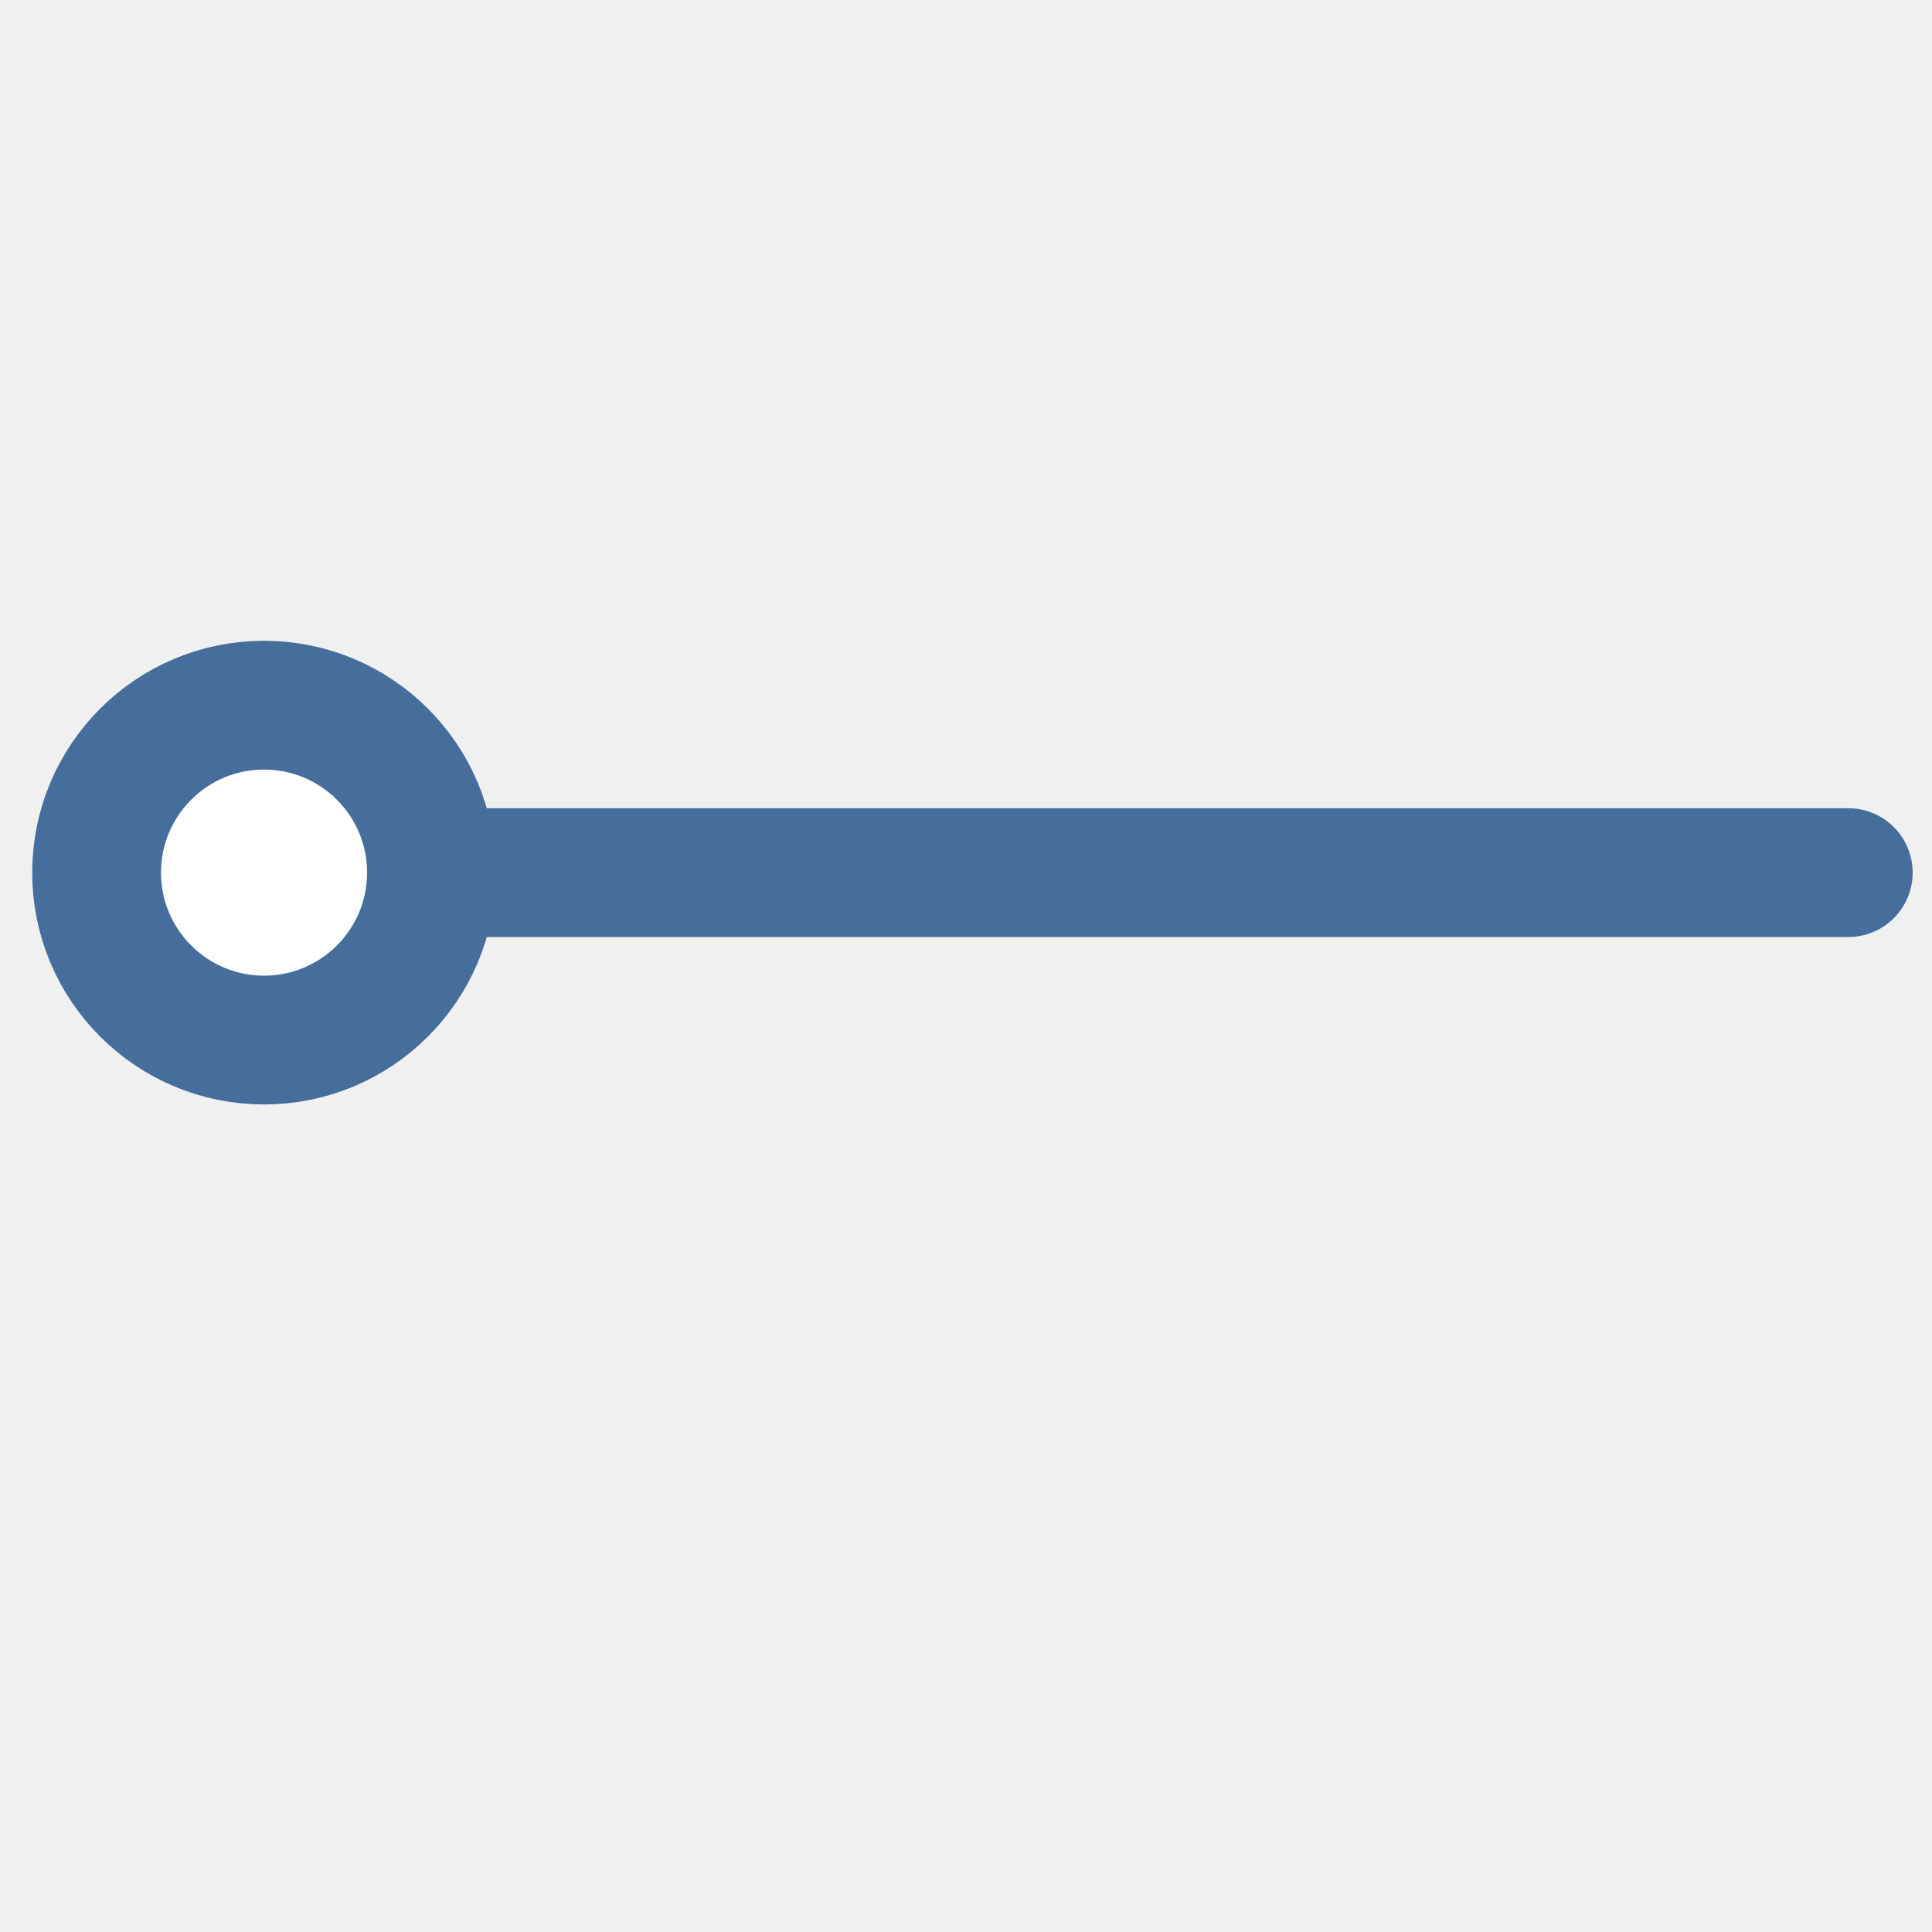
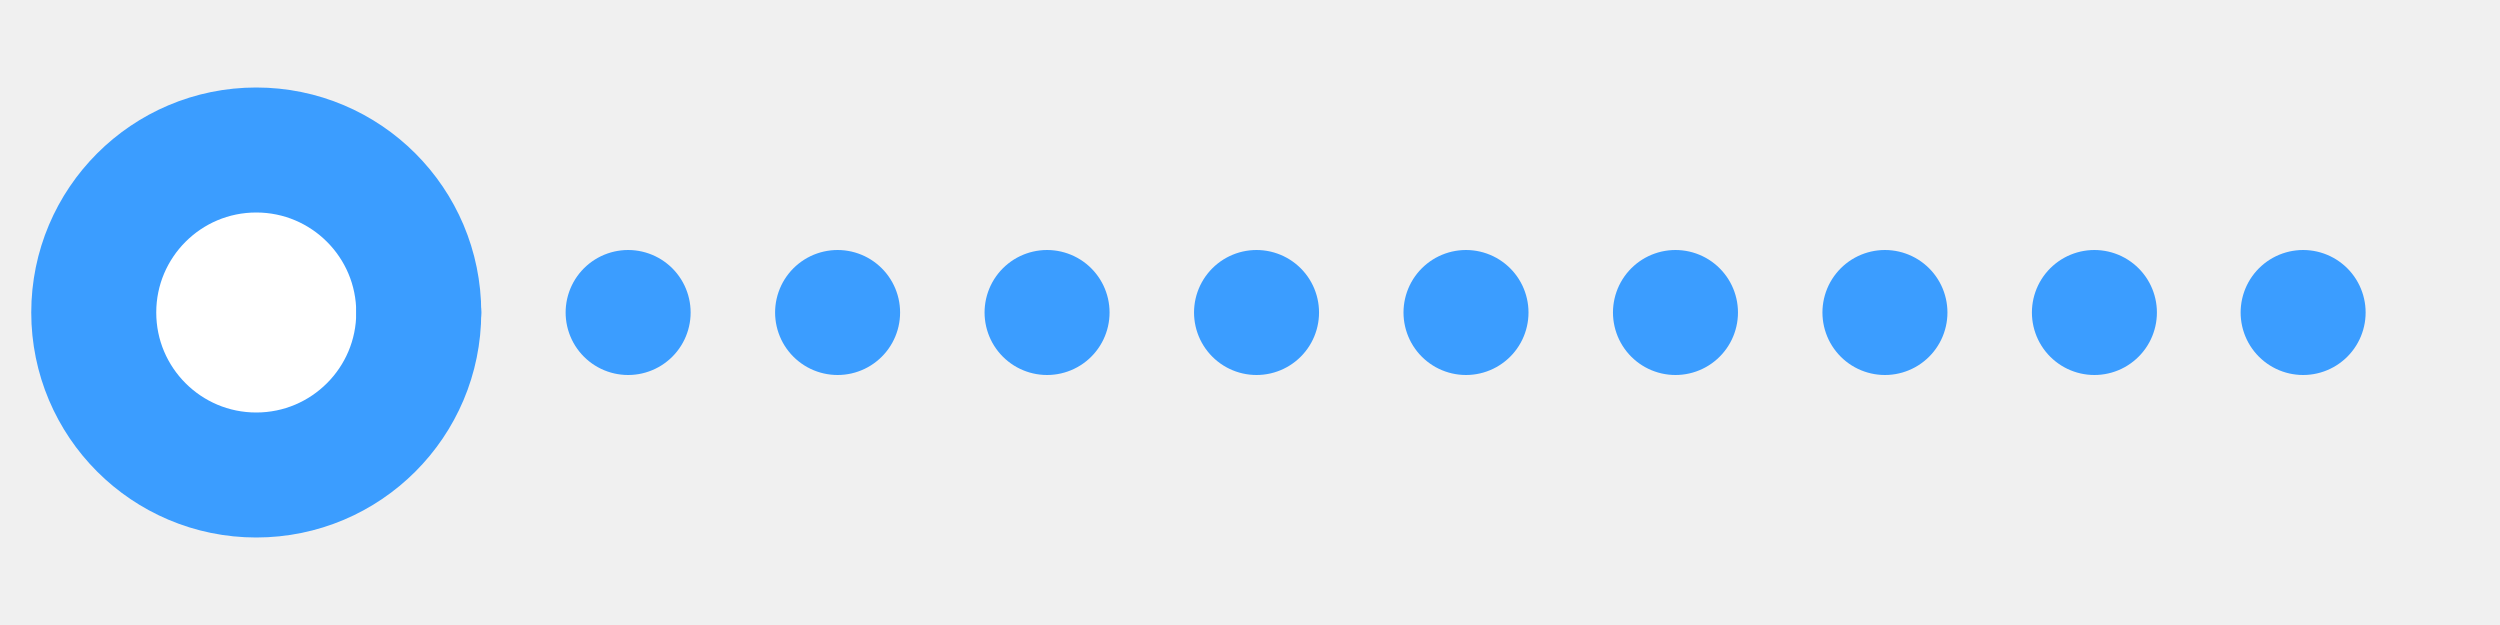
- <svg xmlns="http://www.w3.org/2000/svg" version="1.1" id="Layer_1" x="0px" y="0px" viewBox="0 0 60 60" style="enable-background:new 0 0 60 60;" xml:space="preserve">
+ <svg xmlns="http://www.w3.org/2000/svg" version="1.1" id="Layer_1" x="0px" y="0px" viewBox="0 0 80 20" style="enable-background:new 0 0 80 20;" xml:space="preserve">
  <style type="text/css">
- 	.st0{fill:#FFFFFF;stroke:#456E9D;stroke-width:4;stroke-miterlimit:10;}
- 	.st1{fill:none;stroke:#456E9D;stroke-width:4;stroke-linecap:round;stroke-linejoin:round;stroke-miterlimit:10;}
+ 	.st0{fill:#FFFFFF;stroke:#3B9DFF;stroke-width:4;stroke-miterlimit:10;}
+ 	.st1{fill:none;stroke:#3B9DFF;stroke-width:4;stroke-linecap:round;stroke-linejoin:round;}
+ 	.st2{fill:none;stroke:#3B9DFF;stroke-width:4;stroke-linecap:round;stroke-linejoin:round;stroke-dasharray:0,6.703;}
</style>
-   <circle class="st0" cx="8.2" cy="27.1" r="5.2" />
-   <line class="st1" x1="13.4" y1="27.1" x2="57.4" y2="27.1" />
+   <circle class="st0" cx="8.2" cy="10" r="5.2" />
+   <g>
+     <g>
+       <line class="st1" x1="13.4" y1="10" x2="13.4" y2="10" />
+       <line class="st2" x1="20.1" y1="10" x2="70.4" y2="10" />
+       <line class="st1" x1="73.7" y1="10" x2="73.7" y2="10" />
+     </g>
+   </g>
</svg>
